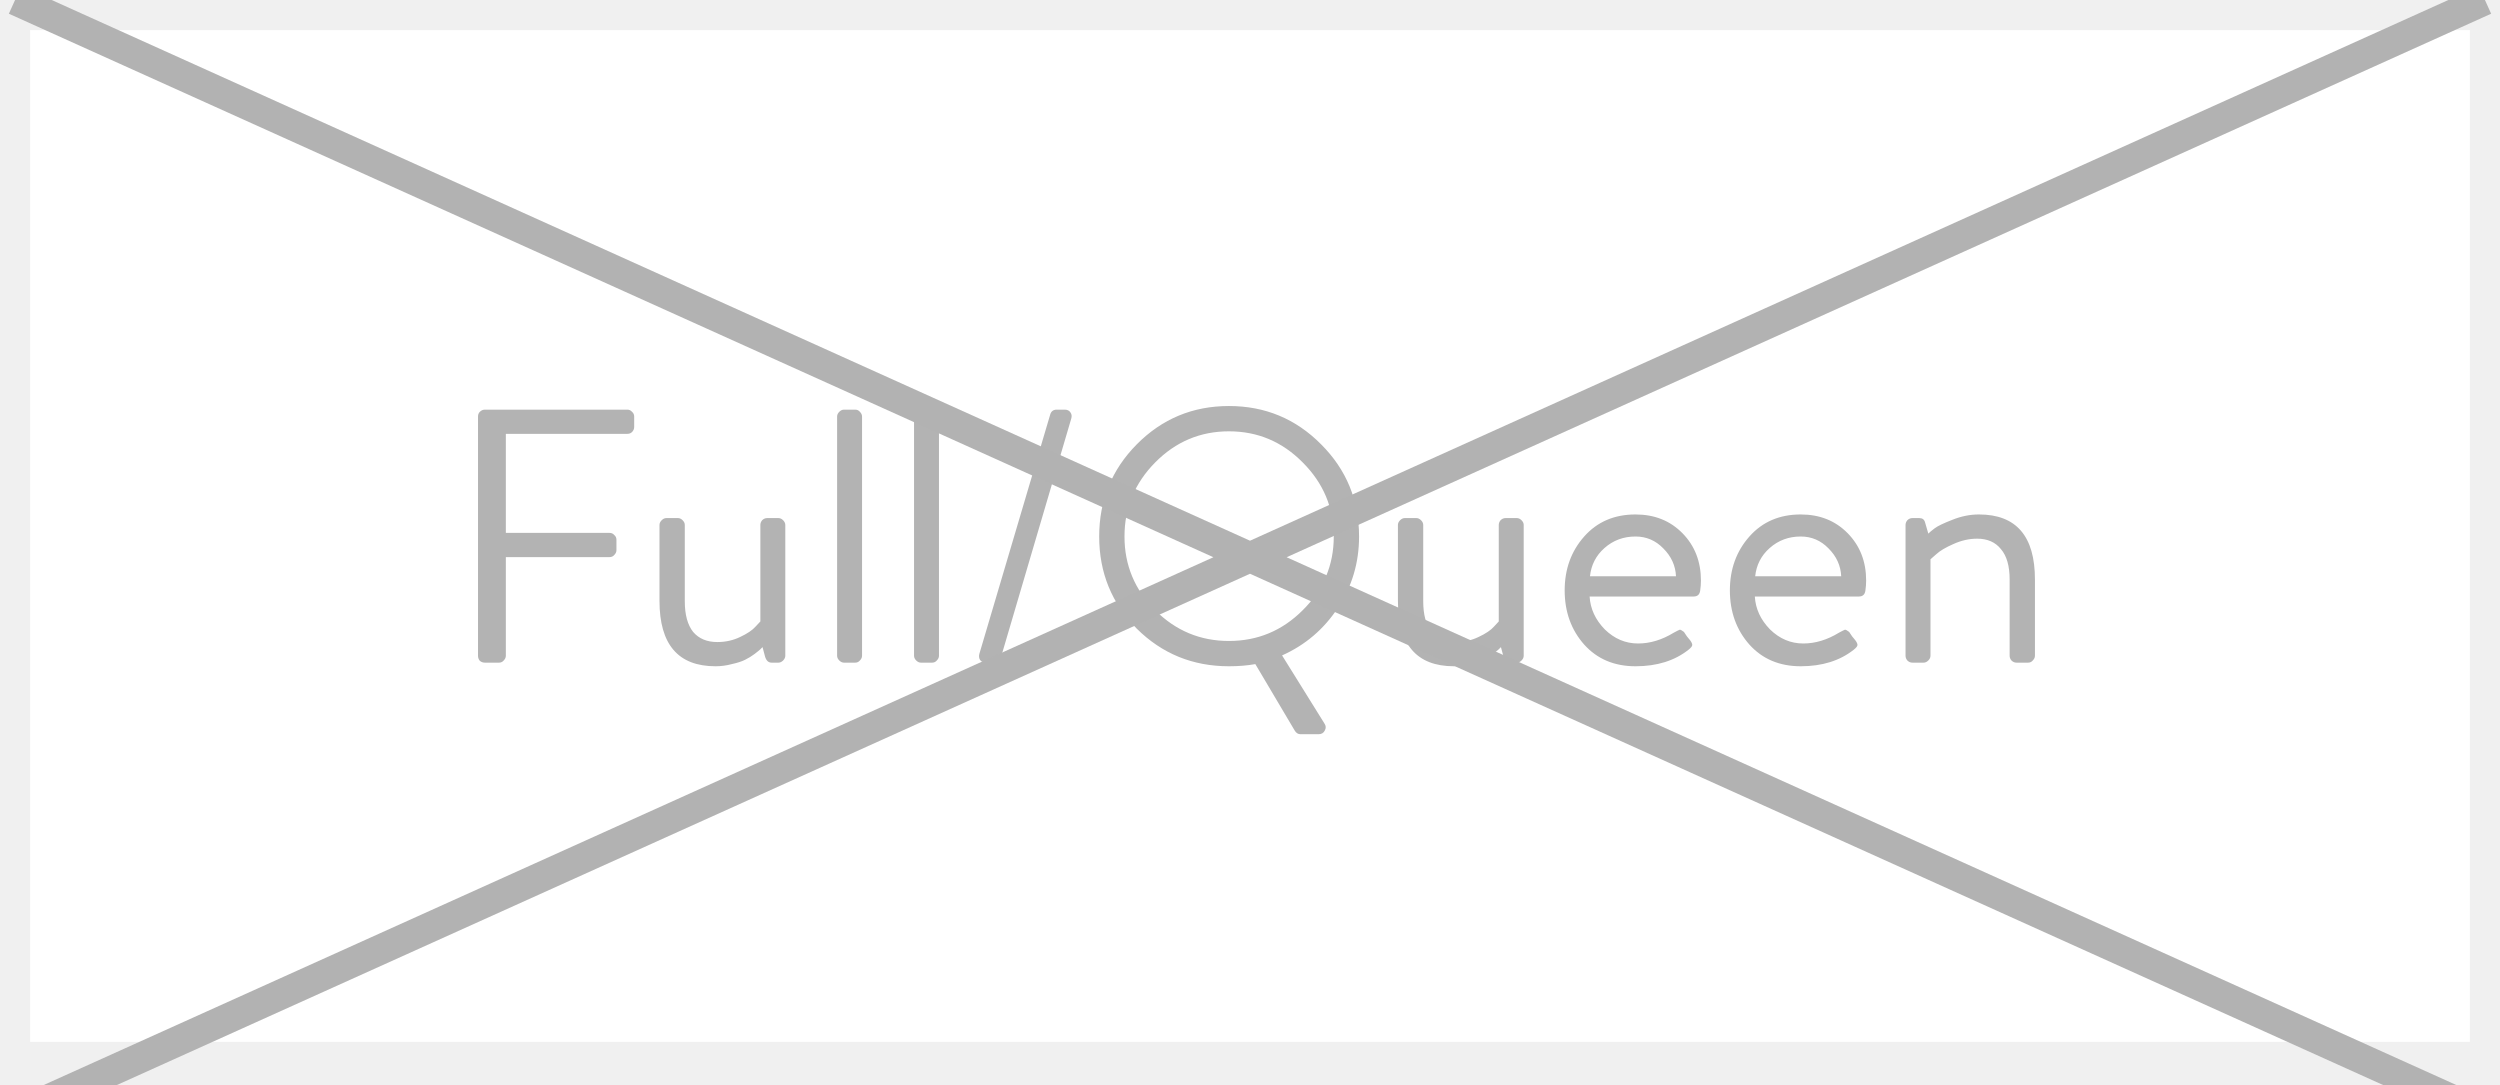
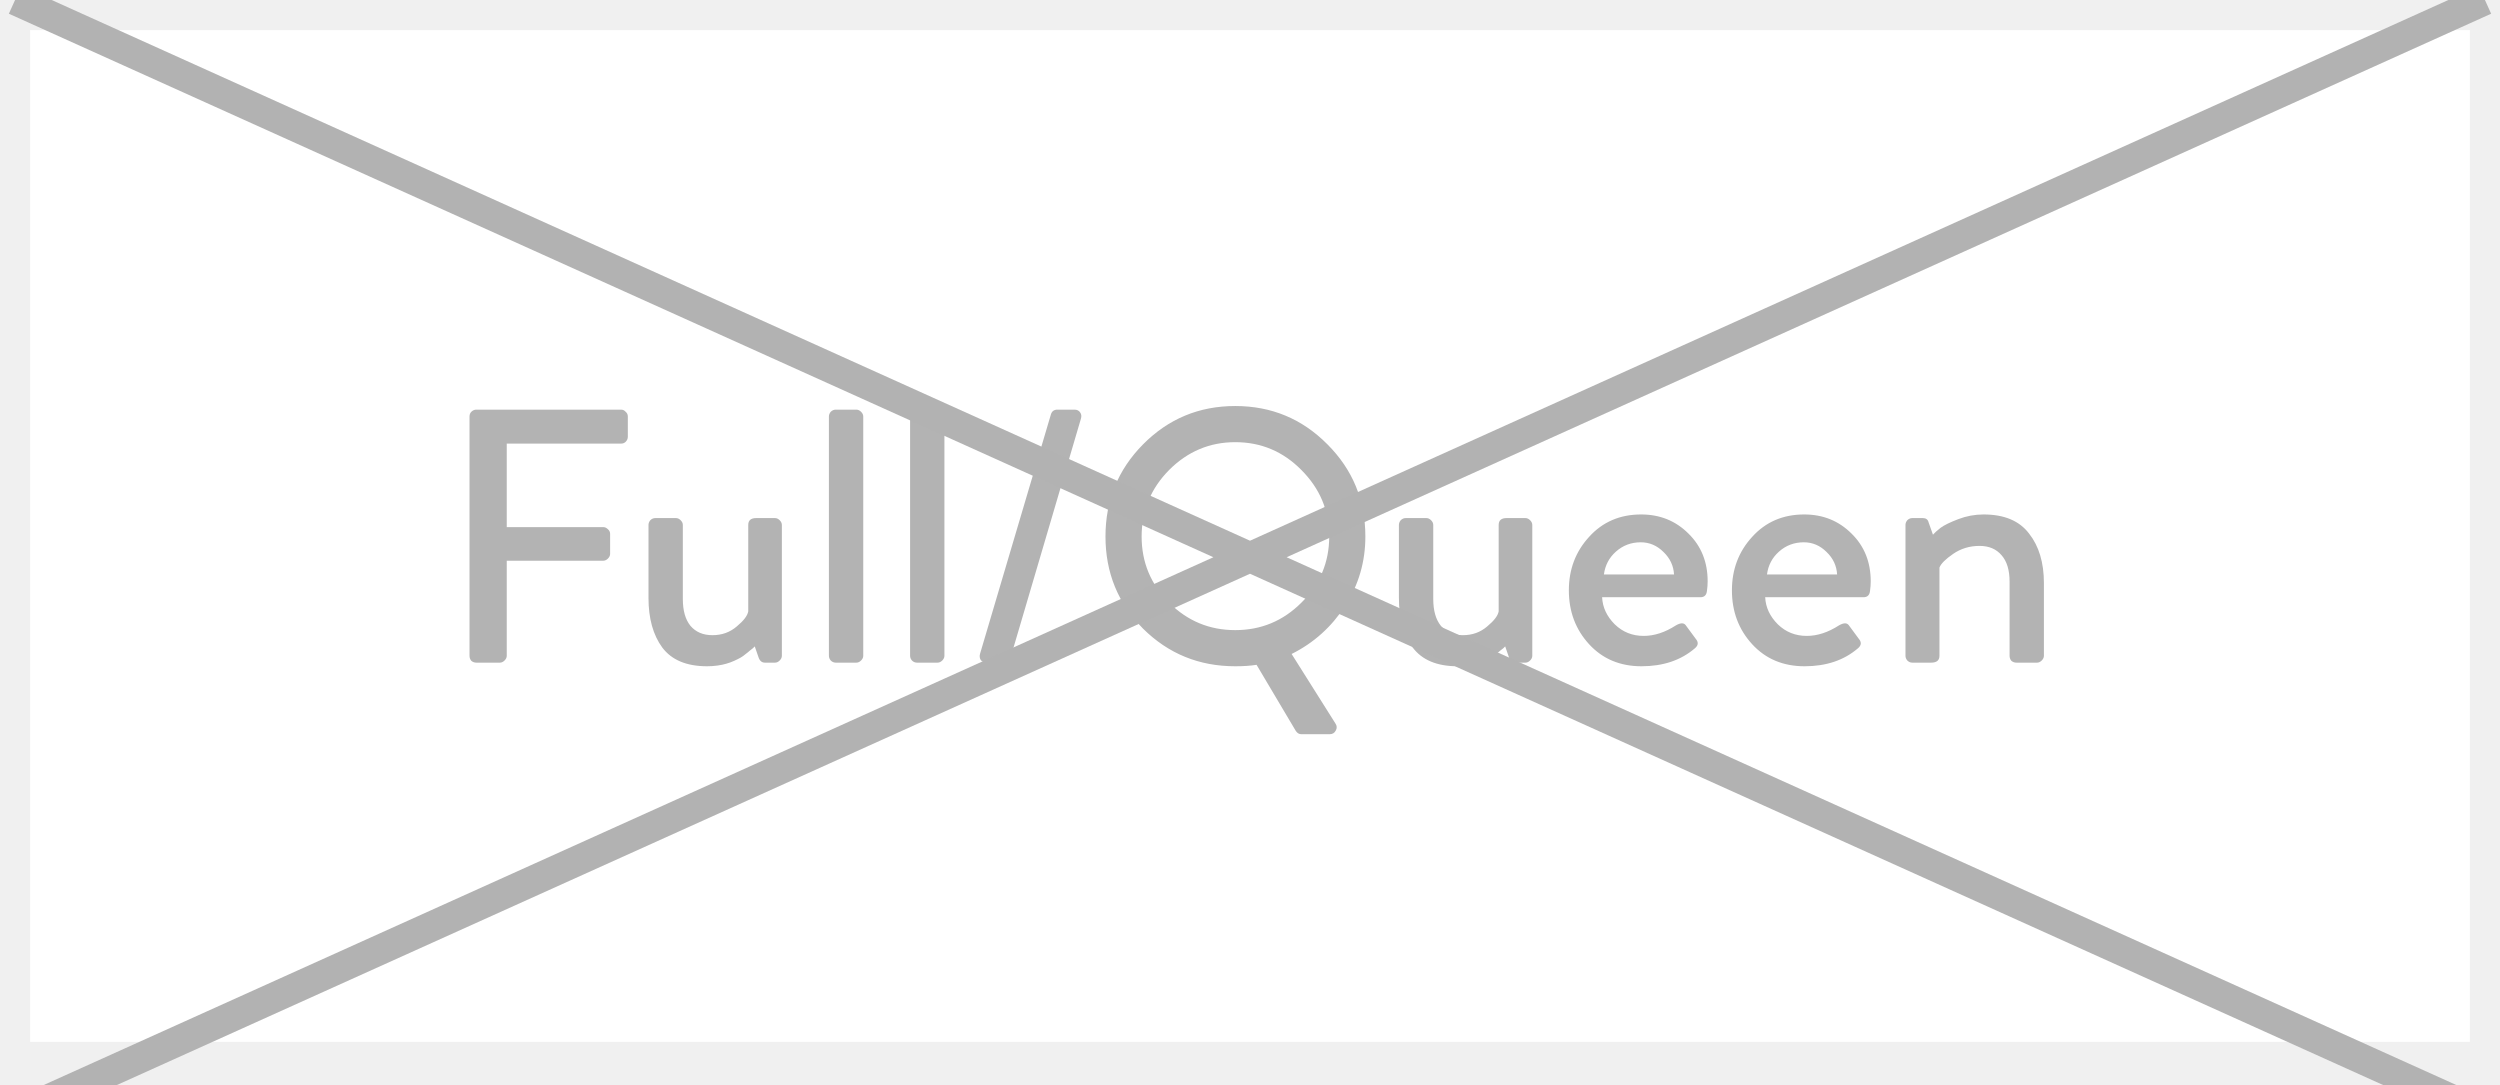
<svg xmlns="http://www.w3.org/2000/svg" width="83" height="36" viewBox="0 0 83 36" fill="none">
  <rect x="0.5" y="0.5" width="82" height="34.59" fill="white" />
  <rect x="0.5" y="0.5" width="82" height="34.59" stroke="#F0F0F0" />
-   <path d="M15.87 21.772V13.828C15.87 13.764 15.89 13.712 15.931 13.672C15.979 13.624 16.035 13.6 16.099 13.6H20.826C20.89 13.6 20.942 13.624 20.983 13.672C21.03 13.712 21.055 13.764 21.055 13.828V14.176C21.055 14.24 21.03 14.296 20.983 14.344C20.942 14.384 20.89 14.404 20.826 14.404H16.794V17.692H20.238C20.302 17.692 20.355 17.716 20.395 17.764C20.442 17.804 20.466 17.856 20.466 17.92V18.268C20.466 18.324 20.442 18.376 20.395 18.424C20.355 18.472 20.302 18.496 20.238 18.496H16.794V21.772C16.794 21.828 16.77 21.88 16.723 21.928C16.683 21.976 16.631 22 16.567 22H16.099C16.035 22 15.979 21.98 15.931 21.94C15.89 21.892 15.87 21.836 15.87 21.772ZM21.895 19.948V17.428C21.895 17.372 21.919 17.32 21.968 17.272C22.015 17.224 22.067 17.2 22.123 17.2H22.508C22.564 17.2 22.616 17.224 22.663 17.272C22.712 17.32 22.735 17.372 22.735 17.428V19.96C22.735 20.408 22.828 20.748 23.012 20.98C23.203 21.204 23.471 21.316 23.816 21.316C24.087 21.316 24.34 21.26 24.572 21.148C24.811 21.036 24.983 20.92 25.087 20.8L25.244 20.632V17.428C25.244 17.372 25.264 17.32 25.303 17.272C25.352 17.224 25.407 17.2 25.471 17.2H25.843C25.899 17.2 25.951 17.224 26 17.272C26.047 17.32 26.072 17.372 26.072 17.428V21.772C26.072 21.828 26.047 21.88 26 21.928C25.951 21.976 25.899 22 25.843 22H25.616C25.512 22 25.439 21.932 25.399 21.796L25.316 21.484C25.299 21.5 25.276 21.524 25.244 21.556C25.22 21.58 25.155 21.632 25.052 21.712C24.956 21.784 24.852 21.848 24.739 21.904C24.628 21.96 24.48 22.008 24.296 22.048C24.119 22.096 23.939 22.12 23.756 22.12C22.515 22.12 21.895 21.396 21.895 19.948ZM27.792 21.772V13.828C27.792 13.772 27.816 13.72 27.864 13.672C27.912 13.624 27.964 13.6 28.02 13.6H28.392C28.456 13.6 28.508 13.624 28.548 13.672C28.596 13.72 28.62 13.772 28.62 13.828V21.772C28.62 21.828 28.596 21.88 28.548 21.928C28.508 21.976 28.456 22 28.392 22H28.02C27.964 22 27.912 21.976 27.864 21.928C27.816 21.88 27.792 21.828 27.792 21.772ZM30.346 21.772V13.828C30.346 13.772 30.37 13.72 30.418 13.672C30.466 13.624 30.518 13.6 30.574 13.6H30.946C31.01 13.6 31.062 13.624 31.102 13.672C31.15 13.72 31.174 13.772 31.174 13.828V21.772C31.174 21.828 31.15 21.88 31.102 21.928C31.062 21.976 31.01 22 30.946 22H30.574C30.518 22 30.466 21.976 30.418 21.928C30.37 21.88 30.346 21.828 30.346 21.772ZM32.517 21.7L34.869 13.756C34.901 13.652 34.973 13.6 35.085 13.6H35.349C35.437 13.6 35.501 13.632 35.541 13.696C35.581 13.752 35.589 13.82 35.565 13.9L33.225 21.844C33.193 21.948 33.121 22 33.009 22H32.733C32.653 22 32.589 21.972 32.541 21.916C32.501 21.852 32.493 21.78 32.517 21.7ZM37.741 20.872C36.909 20.032 36.493 19.012 36.493 17.812C36.493 16.612 36.909 15.592 37.741 14.752C38.581 13.904 39.601 13.48 40.801 13.48C42.001 13.48 43.021 13.904 43.861 14.752C44.701 15.592 45.121 16.612 45.121 17.812C45.121 18.684 44.885 19.476 44.413 20.188C43.949 20.892 43.333 21.416 42.565 21.76L43.969 24.016C44.025 24.096 44.029 24.176 43.981 24.256C43.941 24.336 43.873 24.376 43.777 24.376H43.177C43.097 24.376 43.033 24.336 42.985 24.256L41.677 22.048C41.413 22.096 41.121 22.12 40.801 22.12C39.601 22.12 38.581 21.704 37.741 20.872ZM38.353 15.352C37.673 16.04 37.333 16.86 37.333 17.812C37.333 18.764 37.673 19.58 38.353 20.26C39.033 20.94 39.849 21.28 40.801 21.28C41.753 21.28 42.569 20.94 43.249 20.26C43.937 19.58 44.281 18.764 44.281 17.812C44.281 16.86 43.937 16.04 43.249 15.352C42.569 14.664 41.753 14.32 40.801 14.32C39.849 14.32 39.033 14.664 38.353 15.352ZM46.411 19.948V17.428C46.411 17.372 46.435 17.32 46.483 17.272C46.531 17.224 46.583 17.2 46.639 17.2H47.023C47.079 17.2 47.131 17.224 47.179 17.272C47.227 17.32 47.251 17.372 47.251 17.428V19.96C47.251 20.408 47.343 20.748 47.527 20.98C47.719 21.204 47.987 21.316 48.331 21.316C48.603 21.316 48.855 21.26 49.087 21.148C49.327 21.036 49.499 20.92 49.603 20.8L49.759 20.632V17.428C49.759 17.372 49.779 17.32 49.819 17.272C49.867 17.224 49.923 17.2 49.987 17.2H50.359C50.415 17.2 50.467 17.224 50.515 17.272C50.563 17.32 50.587 17.372 50.587 17.428V21.772C50.587 21.828 50.563 21.88 50.515 21.928C50.467 21.976 50.415 22 50.359 22H50.131C50.027 22 49.955 21.932 49.915 21.796L49.831 21.484C49.815 21.5 49.791 21.524 49.759 21.556C49.735 21.58 49.671 21.632 49.567 21.712C49.471 21.784 49.367 21.848 49.255 21.904C49.143 21.96 48.995 22.008 48.811 22.048C48.635 22.096 48.455 22.12 48.271 22.12C47.031 22.12 46.411 21.396 46.411 19.948ZM51.947 19.6C51.947 18.896 52.163 18.3 52.595 17.812C53.027 17.324 53.595 17.08 54.299 17.08C54.931 17.08 55.451 17.288 55.859 17.704C56.267 18.12 56.471 18.644 56.471 19.276C56.471 19.38 56.463 19.488 56.447 19.6C56.431 19.736 56.359 19.804 56.231 19.804H52.775C52.799 20.212 52.967 20.576 53.279 20.896C53.599 21.208 53.967 21.364 54.383 21.364C54.783 21.364 55.179 21.244 55.571 21.004C55.675 20.948 55.739 20.916 55.763 20.908C55.787 20.9 55.835 20.924 55.907 20.98C55.931 21.012 55.963 21.06 56.003 21.124C56.051 21.18 56.087 21.224 56.111 21.256C56.159 21.32 56.183 21.372 56.183 21.412C56.183 21.452 56.143 21.504 56.063 21.568C55.599 21.936 55.011 22.12 54.299 22.12C53.595 22.12 53.027 21.88 52.595 21.4C52.163 20.912 51.947 20.312 51.947 19.6ZM52.787 19.132H55.643C55.627 18.78 55.487 18.472 55.223 18.208C54.967 17.944 54.659 17.812 54.299 17.812C53.899 17.812 53.555 17.94 53.267 18.196C52.987 18.444 52.827 18.756 52.787 19.132ZM57.432 19.6C57.432 18.896 57.648 18.3 58.08 17.812C58.512 17.324 59.08 17.08 59.784 17.08C60.416 17.08 60.936 17.288 61.344 17.704C61.752 18.12 61.956 18.644 61.956 19.276C61.956 19.38 61.948 19.488 61.932 19.6C61.916 19.736 61.844 19.804 61.716 19.804H58.26C58.284 20.212 58.452 20.576 58.764 20.896C59.084 21.208 59.452 21.364 59.868 21.364C60.268 21.364 60.664 21.244 61.056 21.004C61.16 20.948 61.224 20.916 61.248 20.908C61.272 20.9 61.32 20.924 61.392 20.98C61.416 21.012 61.448 21.06 61.488 21.124C61.536 21.18 61.572 21.224 61.596 21.256C61.644 21.32 61.668 21.372 61.668 21.412C61.668 21.452 61.628 21.504 61.548 21.568C61.084 21.936 60.496 22.12 59.784 22.12C59.08 22.12 58.512 21.88 58.08 21.4C57.648 20.912 57.432 20.312 57.432 19.6ZM58.272 19.132H61.128C61.112 18.78 60.972 18.472 60.708 18.208C60.452 17.944 60.144 17.812 59.784 17.812C59.384 17.812 59.04 17.94 58.752 18.196C58.472 18.444 58.312 18.756 58.272 19.132ZM63.264 21.772V17.428C63.264 17.372 63.284 17.32 63.324 17.272C63.372 17.224 63.428 17.2 63.492 17.2H63.72C63.824 17.2 63.888 17.248 63.912 17.344L64.02 17.716C64.068 17.668 64.14 17.608 64.236 17.536C64.332 17.464 64.524 17.372 64.812 17.26C65.108 17.14 65.404 17.08 65.7 17.08C66.94 17.08 67.56 17.8 67.56 19.24V21.772C67.56 21.828 67.536 21.88 67.488 21.928C67.448 21.976 67.396 22 67.332 22H66.948C66.884 22 66.828 21.976 66.78 21.928C66.74 21.88 66.72 21.828 66.72 21.772V19.24C66.72 18.792 66.624 18.456 66.432 18.232C66.248 18 65.984 17.884 65.64 17.884C65.376 17.884 65.112 17.944 64.848 18.064C64.592 18.176 64.404 18.288 64.284 18.4L64.092 18.568V21.772C64.092 21.828 64.068 21.88 64.02 21.928C63.972 21.976 63.92 22 63.864 22H63.492C63.428 22 63.372 21.976 63.324 21.928C63.284 21.88 63.264 21.828 63.264 21.772Z" fill="black" fill-opacity="0.3" />
+   <path d="M15.588 21.772V13.828C15.588 13.764 15.608 13.712 15.648 13.672C15.696 13.624 15.752 13.6 15.816 13.6H20.616C20.68 13.6 20.732 13.624 20.772 13.672C20.82 13.712 20.844 13.764 20.844 13.828V14.5C20.844 14.564 20.82 14.62 20.772 14.668C20.732 14.708 20.68 14.728 20.616 14.728H16.824V17.5H20.028C20.084 17.5 20.136 17.524 20.184 17.572C20.232 17.612 20.256 17.664 20.256 17.728V18.388C20.256 18.444 20.232 18.496 20.184 18.544C20.136 18.592 20.084 18.616 20.028 18.616H16.824V21.772C16.824 21.828 16.8 21.88 16.752 21.928C16.704 21.976 16.652 22 16.596 22H15.816C15.752 22 15.696 21.98 15.648 21.94C15.608 21.892 15.588 21.836 15.588 21.772ZM21.53 19.852V17.428C21.53 17.372 21.55 17.32 21.59 17.272C21.638 17.224 21.694 17.2 21.758 17.2H22.442C22.498 17.2 22.55 17.224 22.598 17.272C22.646 17.32 22.67 17.372 22.67 17.428V19.888C22.67 20.272 22.754 20.568 22.922 20.776C23.098 20.984 23.342 21.088 23.654 21.088C23.966 21.088 24.234 20.992 24.458 20.8C24.69 20.608 24.818 20.44 24.842 20.296V17.428C24.842 17.276 24.93 17.2 25.106 17.2H25.73C25.786 17.2 25.838 17.224 25.886 17.272C25.934 17.32 25.958 17.372 25.958 17.428V21.772C25.958 21.828 25.934 21.88 25.886 21.928C25.838 21.976 25.786 22 25.73 22H25.394C25.29 22 25.218 21.936 25.178 21.808L25.058 21.46L24.998 21.52C24.958 21.552 24.922 21.58 24.89 21.604C24.866 21.628 24.822 21.664 24.758 21.712C24.702 21.76 24.646 21.8 24.59 21.832C24.534 21.864 24.462 21.9 24.374 21.94C24.286 21.98 24.198 22.012 24.11 22.036C24.03 22.06 23.934 22.08 23.822 22.096C23.71 22.112 23.594 22.12 23.474 22.12C22.794 22.12 22.298 21.912 21.986 21.496C21.682 21.08 21.53 20.532 21.53 19.852ZM27.52 21.772V13.828C27.52 13.772 27.54 13.72 27.58 13.672C27.628 13.624 27.684 13.6 27.748 13.6H28.432C28.488 13.6 28.54 13.624 28.588 13.672C28.636 13.72 28.66 13.772 28.66 13.828V21.772C28.66 21.828 28.636 21.88 28.588 21.928C28.54 21.976 28.488 22 28.432 22H27.748C27.684 22 27.628 21.976 27.58 21.928C27.54 21.88 27.52 21.828 27.52 21.772ZM30.215 21.772V13.828C30.215 13.772 30.235 13.72 30.276 13.672C30.323 13.624 30.38 13.6 30.444 13.6H31.128C31.183 13.6 31.235 13.624 31.284 13.672C31.331 13.72 31.355 13.772 31.355 13.828V21.772C31.355 21.828 31.331 21.88 31.284 21.928C31.235 21.976 31.183 22 31.128 22H30.444C30.38 22 30.323 21.976 30.276 21.928C30.235 21.88 30.215 21.828 30.215 21.772ZM32.539 21.7L34.891 13.756C34.923 13.652 34.995 13.6 35.107 13.6H35.671C35.759 13.6 35.823 13.632 35.863 13.696C35.903 13.752 35.911 13.82 35.887 13.9L33.547 21.844C33.515 21.948 33.443 22 33.331 22H32.755C32.675 22 32.611 21.972 32.563 21.916C32.523 21.852 32.515 21.78 32.539 21.7ZM37.95 20.872C37.118 20.032 36.702 19.012 36.702 17.812C36.702 16.612 37.118 15.592 37.95 14.752C38.79 13.904 39.81 13.48 41.01 13.48C42.21 13.48 43.23 13.904 44.07 14.752C44.91 15.592 45.33 16.612 45.33 17.812C45.33 18.652 45.106 19.42 44.658 20.116C44.21 20.812 43.618 21.344 42.882 21.712L44.334 24.016C44.39 24.096 44.394 24.176 44.346 24.256C44.306 24.336 44.238 24.376 44.142 24.376H43.206C43.126 24.376 43.062 24.336 43.014 24.256L41.718 22.072C41.518 22.104 41.282 22.12 41.01 22.12C39.81 22.12 38.79 21.704 37.95 20.872ZM38.814 15.604C38.206 16.22 37.902 16.956 37.902 17.812C37.902 18.668 38.206 19.4 38.814 20.008C39.422 20.616 40.154 20.92 41.01 20.92C41.866 20.92 42.598 20.616 43.206 20.008C43.822 19.4 44.13 18.668 44.13 17.812C44.13 16.956 43.822 16.22 43.206 15.604C42.598 14.988 41.866 14.68 41.01 14.68C40.162 14.68 39.43 14.988 38.814 15.604ZM46.444 19.852V17.428C46.444 17.372 46.464 17.32 46.504 17.272C46.552 17.224 46.608 17.2 46.672 17.2H47.356C47.412 17.2 47.464 17.224 47.512 17.272C47.56 17.32 47.584 17.372 47.584 17.428V19.888C47.584 20.272 47.668 20.568 47.836 20.776C48.012 20.984 48.256 21.088 48.568 21.088C48.88 21.088 49.148 20.992 49.372 20.8C49.604 20.608 49.732 20.44 49.756 20.296V17.428C49.756 17.276 49.844 17.2 50.02 17.2H50.644C50.7 17.2 50.752 17.224 50.8 17.272C50.848 17.32 50.872 17.372 50.872 17.428V21.772C50.872 21.828 50.848 21.88 50.8 21.928C50.752 21.976 50.7 22 50.644 22H50.308C50.204 22 50.132 21.936 50.092 21.808L49.972 21.46L49.912 21.52C49.872 21.552 49.836 21.58 49.804 21.604C49.78 21.628 49.736 21.664 49.672 21.712C49.616 21.76 49.56 21.8 49.504 21.832C49.448 21.864 49.376 21.9 49.288 21.94C49.2 21.98 49.112 22.012 49.024 22.036C48.944 22.06 48.848 22.08 48.736 22.096C48.624 22.112 48.508 22.12 48.388 22.12C47.708 22.12 47.212 21.912 46.9 21.496C46.596 21.08 46.444 20.532 46.444 19.852ZM52.086 19.6C52.086 18.904 52.31 18.312 52.758 17.824C53.206 17.328 53.782 17.08 54.486 17.08C55.11 17.08 55.634 17.292 56.058 17.716C56.482 18.132 56.694 18.66 56.694 19.3C56.694 19.404 56.686 19.512 56.67 19.624C56.654 19.76 56.582 19.828 56.454 19.828H53.19C53.206 20.164 53.346 20.464 53.61 20.728C53.874 20.984 54.194 21.112 54.57 21.112C54.922 21.112 55.278 20.996 55.638 20.764C55.79 20.676 55.898 20.672 55.962 20.752L56.298 21.208C56.394 21.32 56.386 21.424 56.274 21.52C55.81 21.92 55.218 22.12 54.498 22.12C53.786 22.12 53.206 21.876 52.758 21.388C52.31 20.9 52.086 20.304 52.086 19.6ZM53.25 19.072H55.578C55.562 18.784 55.446 18.536 55.23 18.328C55.014 18.112 54.762 18.004 54.474 18.004C54.154 18.004 53.878 18.108 53.646 18.316C53.422 18.516 53.29 18.768 53.25 19.072ZM57.5 19.6C57.5 18.904 57.724 18.312 58.172 17.824C58.62 17.328 59.196 17.08 59.9 17.08C60.524 17.08 61.048 17.292 61.472 17.716C61.896 18.132 62.108 18.66 62.108 19.3C62.108 19.404 62.1 19.512 62.084 19.624C62.068 19.76 61.996 19.828 61.868 19.828H58.604C58.62 20.164 58.76 20.464 59.024 20.728C59.288 20.984 59.608 21.112 59.984 21.112C60.336 21.112 60.692 20.996 61.052 20.764C61.204 20.676 61.312 20.672 61.376 20.752L61.712 21.208C61.808 21.32 61.8 21.424 61.688 21.52C61.224 21.92 60.632 22.12 59.912 22.12C59.2 22.12 58.62 21.876 58.172 21.388C57.724 20.9 57.5 20.304 57.5 19.6ZM58.664 19.072H60.992C60.976 18.784 60.86 18.536 60.644 18.328C60.428 18.112 60.176 18.004 59.888 18.004C59.568 18.004 59.292 18.108 59.06 18.316C58.836 18.516 58.704 18.768 58.664 19.072ZM63.262 21.772V17.428C63.262 17.372 63.282 17.32 63.322 17.272C63.37 17.224 63.426 17.2 63.49 17.2H63.838C63.942 17.2 64.006 17.248 64.03 17.344L64.174 17.752C64.23 17.688 64.314 17.612 64.426 17.524C64.546 17.436 64.742 17.34 65.014 17.236C65.286 17.132 65.566 17.08 65.854 17.08C66.542 17.08 67.046 17.292 67.366 17.716C67.694 18.132 67.858 18.68 67.858 19.36V21.772C67.858 21.828 67.834 21.88 67.786 21.928C67.738 21.976 67.686 22 67.63 22H66.946C66.882 22 66.826 21.98 66.778 21.94C66.738 21.892 66.718 21.836 66.718 21.772V19.312C66.718 18.928 66.63 18.636 66.454 18.436C66.278 18.228 66.034 18.124 65.722 18.124C65.394 18.124 65.102 18.212 64.846 18.388C64.59 18.564 64.438 18.716 64.39 18.844V21.772C64.39 21.924 64.298 22 64.114 22H63.49C63.426 22 63.37 21.976 63.322 21.928C63.282 21.88 63.262 21.828 63.262 21.772Z" fill="black" fill-opacity="0.3" />
  <path d="M0.5 0L82.5 37M0.5 37L41.5 18.5L82.5 0" stroke="#B2B2B2" />
</svg>
